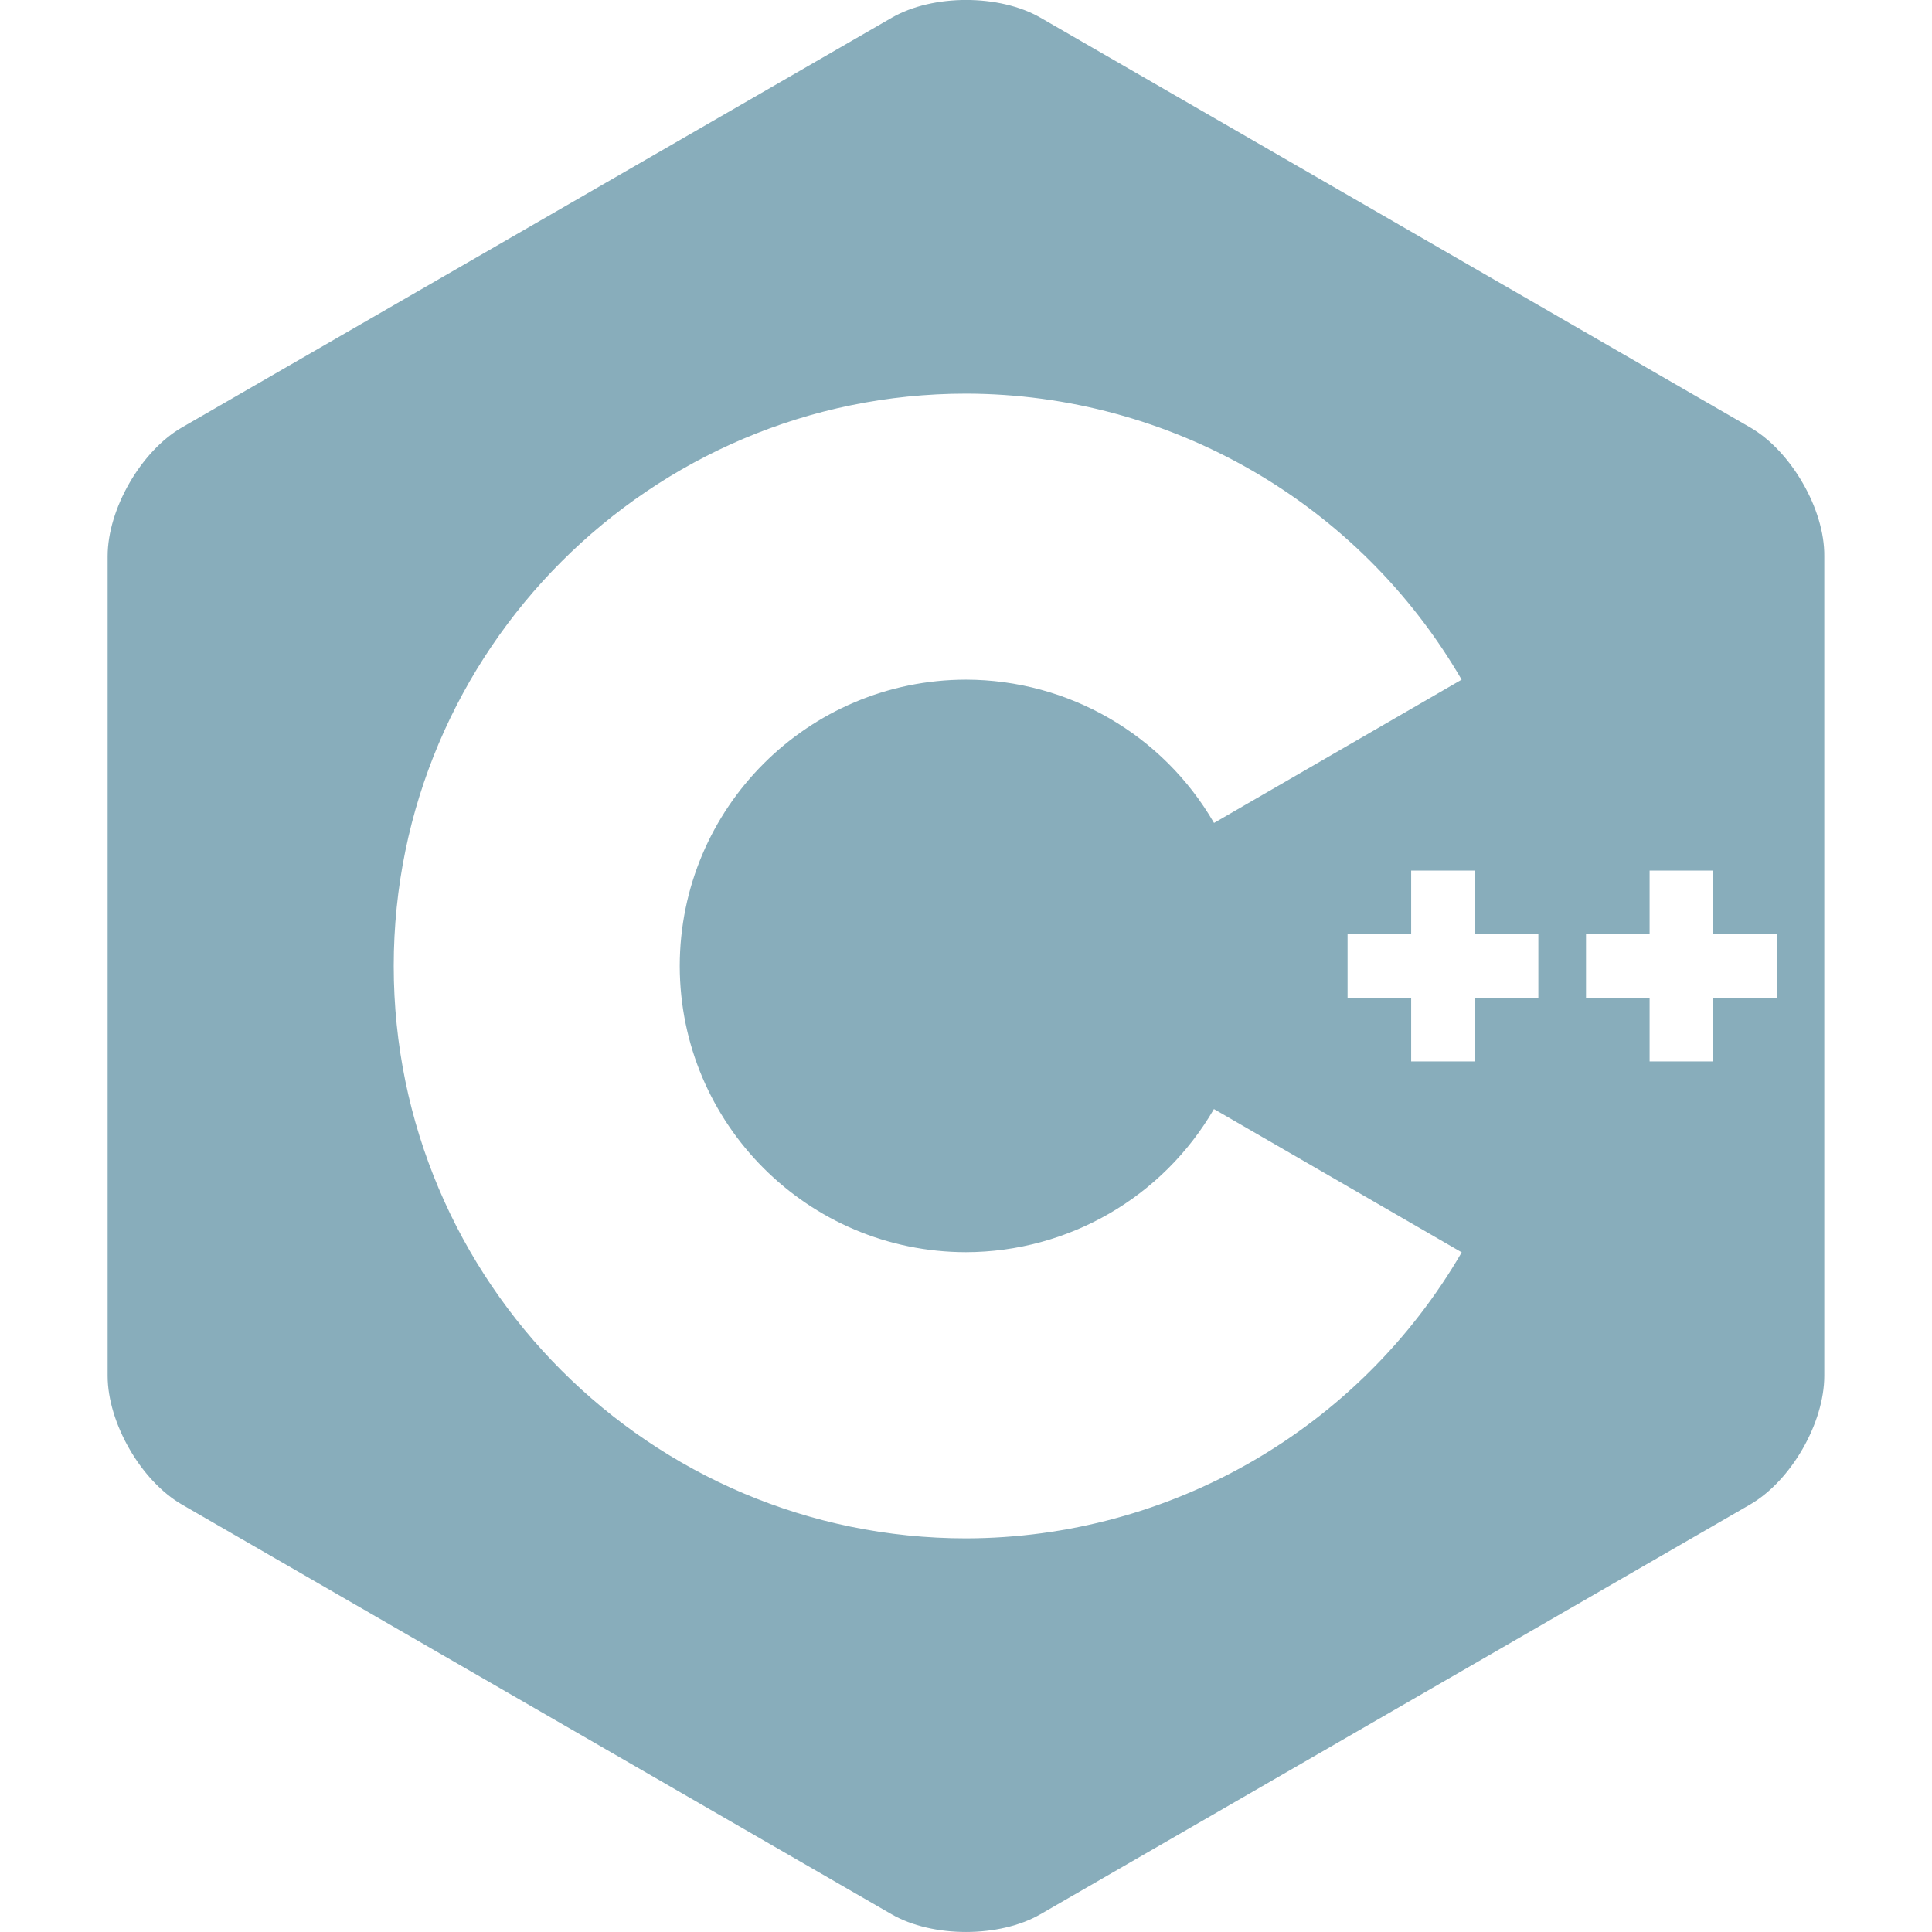
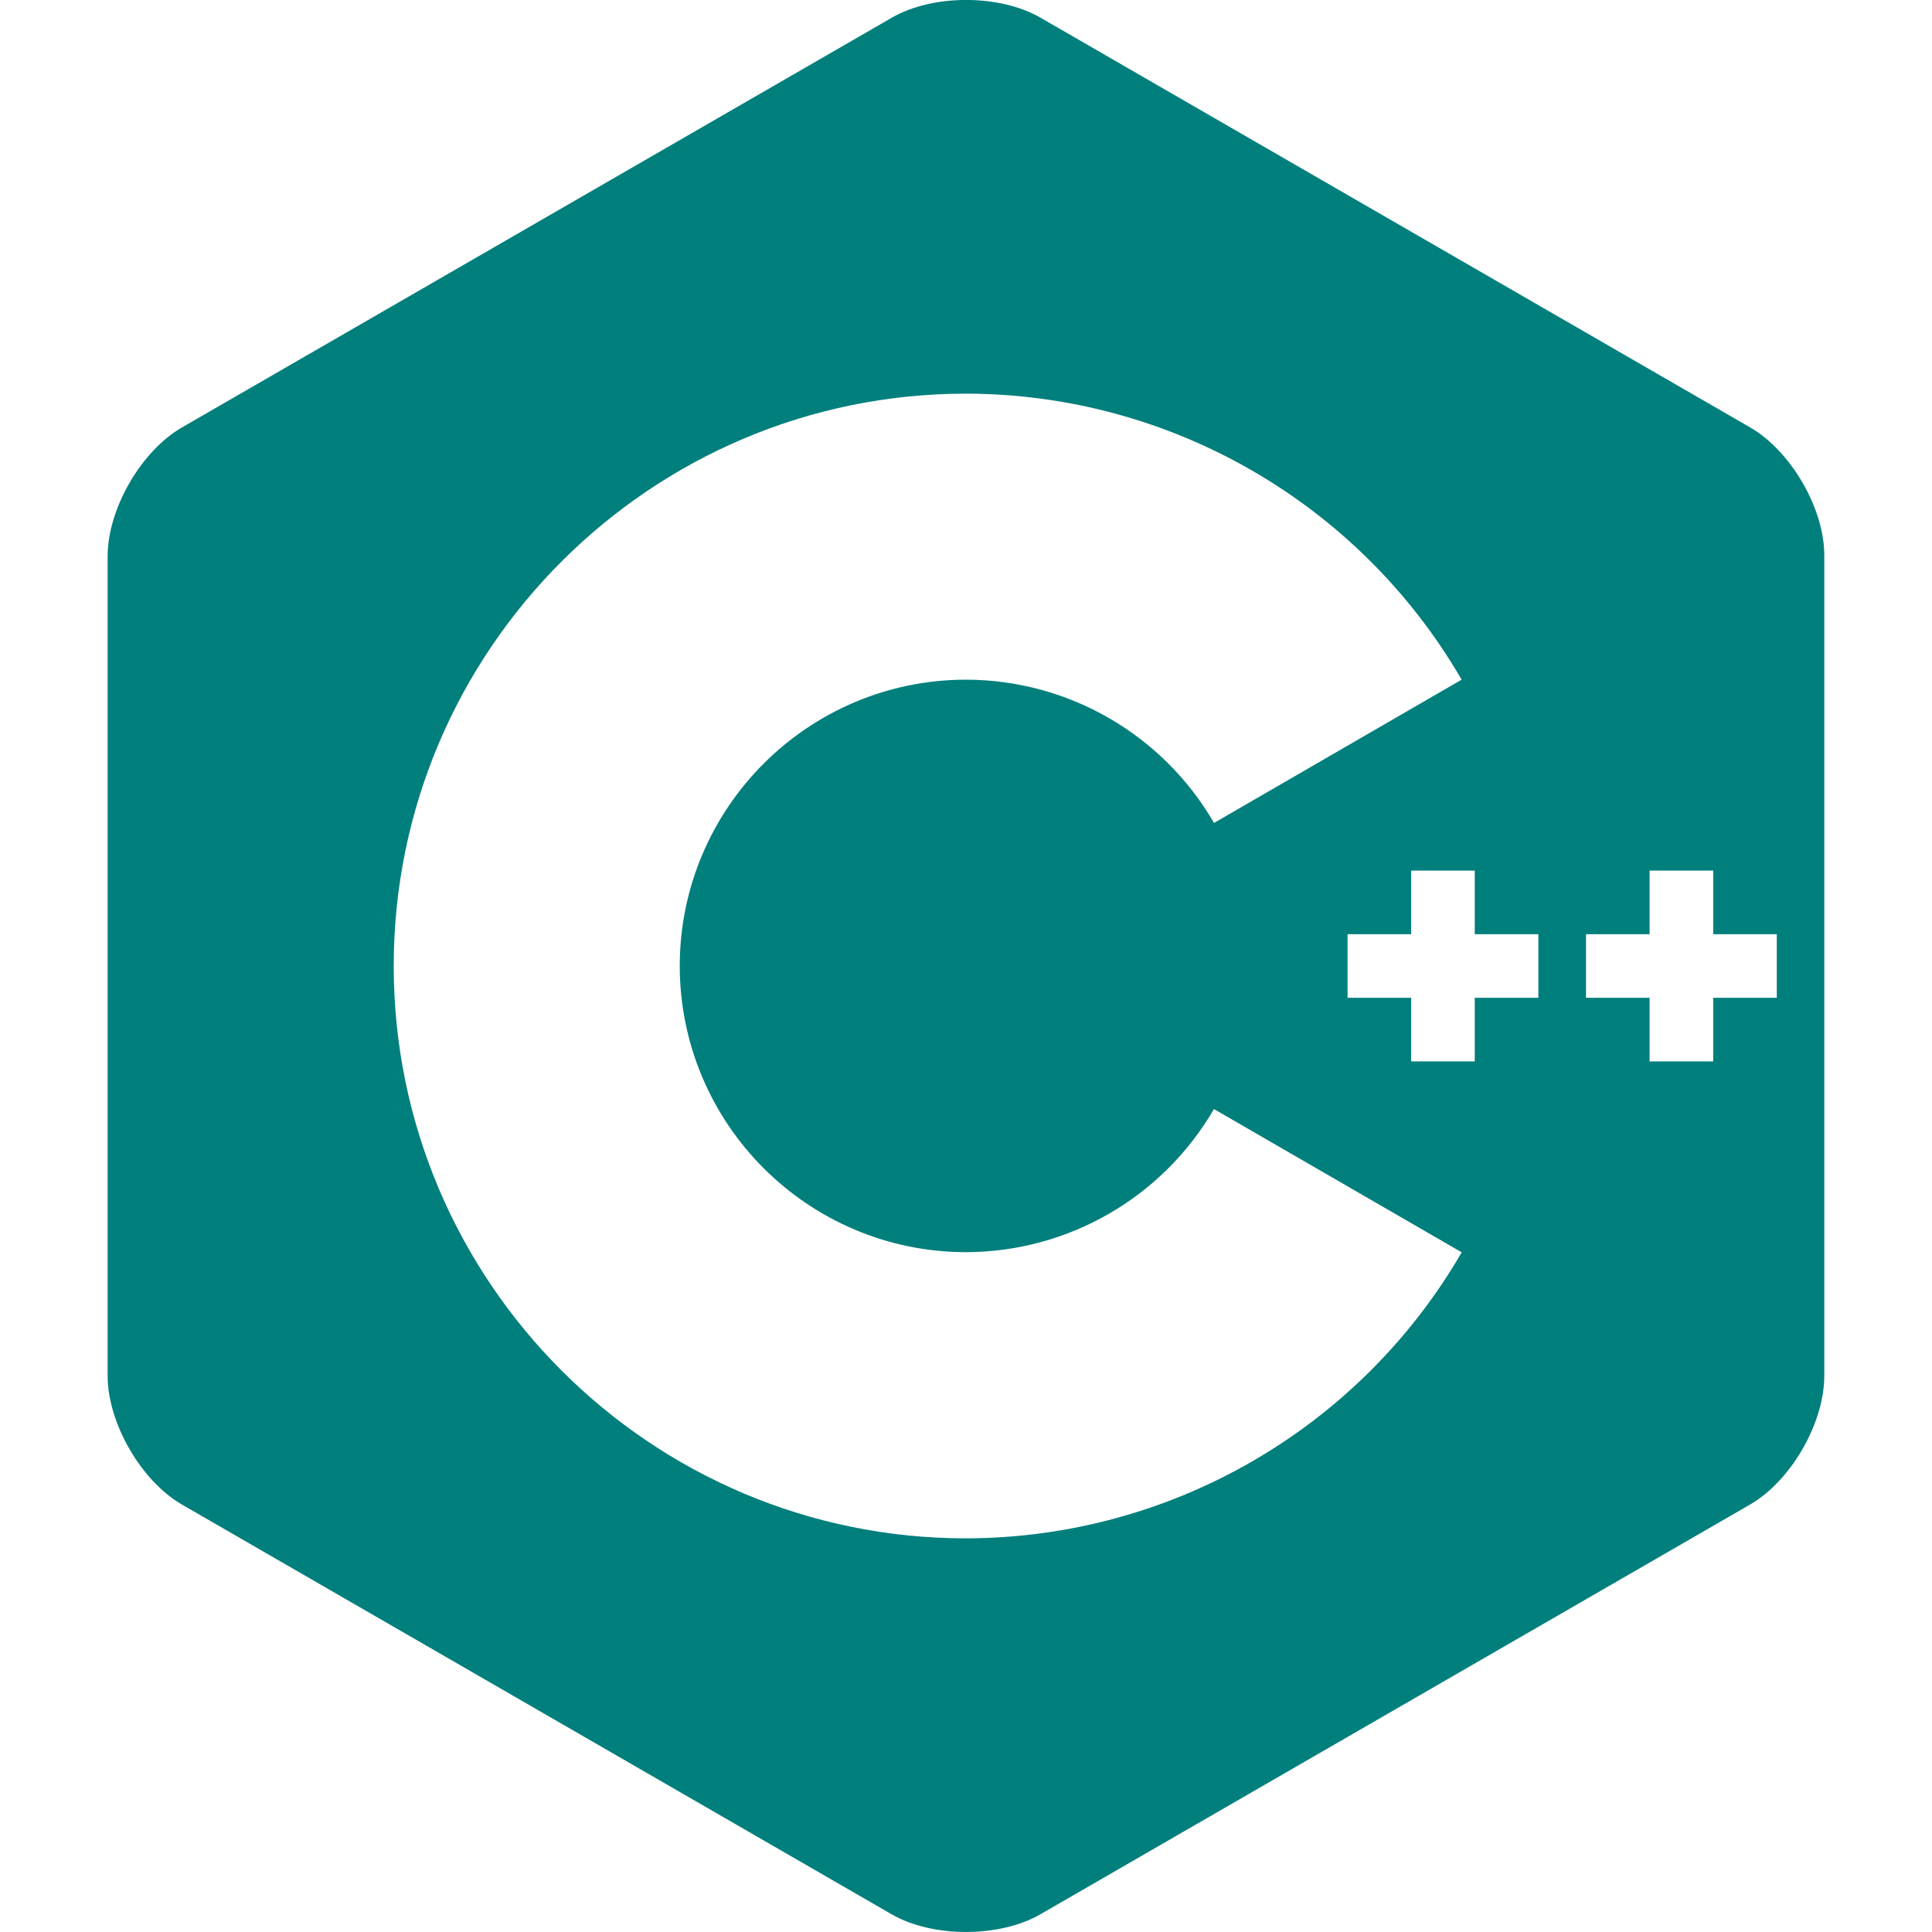
<svg xmlns="http://www.w3.org/2000/svg" role="img" viewBox="0 0 24 24">
-   <path d="M22.394 6c-.167-.29-.398-.543-.652-.69L12.926.22c-.509-.294-1.34-.294-1.848 0L2.26 5.31c-.508.293-.923 1.013-.923 1.6v10.18c0 .294.104.62.271.91.167.29.398.543.652.69l8.816 5.09c.508.293 1.34.293 1.848 0l8.816-5.09c.254-.147.485-.4.652-.69.167-.29.27-.616.27-.91V6.91c.003-.294-.1-.62-.268-.91zM12 19.11c-3.92 0-7.109-3.19-7.109-7.11 0-3.92 3.19-7.11 7.11-7.11a7.133 7.133 0 016.156 3.553l-3.076 1.78a3.567 3.567 0 00-3.08-1.78A3.56 3.56 0 008.444 12 3.56 3.56 0 0012 15.555a3.57 3.57 0 003.08-1.778l3.078 1.78A7.135 7.135 0 0112 19.11zm7.11-6.715h-.79v.79h-.79v-.79h-.79v-.79h.79v-.79h.79v.79h.79zm2.962 0h-.79v.79h-.79v-.79h-.79v-.79h.79v-.79h.79v.79h.79z" fill="#88adbb" />
+   <path d="M22.394 6c-.167-.29-.398-.543-.652-.69L12.926.22c-.509-.294-1.34-.294-1.848 0L2.26 5.31c-.508.293-.923 1.013-.923 1.6v10.18c0 .294.104.62.271.91.167.29.398.543.652.69l8.816 5.09c.508.293 1.34.293 1.848 0l8.816-5.09c.254-.147.485-.4.652-.69.167-.29.27-.616.27-.91V6.91c.003-.294-.1-.62-.268-.91zM12 19.11c-3.92 0-7.109-3.19-7.109-7.11 0-3.92 3.19-7.11 7.11-7.11a7.133 7.133 0 016.156 3.553l-3.076 1.78a3.567 3.567 0 00-3.08-1.78A3.56 3.56 0 008.444 12 3.56 3.56 0 0012 15.555a3.57 3.57 0 003.08-1.778l3.078 1.78A7.135 7.135 0 0112 19.11zm7.11-6.715h-.79v.79h-.79v-.79h-.79v-.79h.79v-.79h.79v.79h.79zm2.962 0h-.79v.79h-.79v-.79h-.79v-.79h.79v-.79h.79v.79h.79z" fill="#017F7C" />
</svg>
